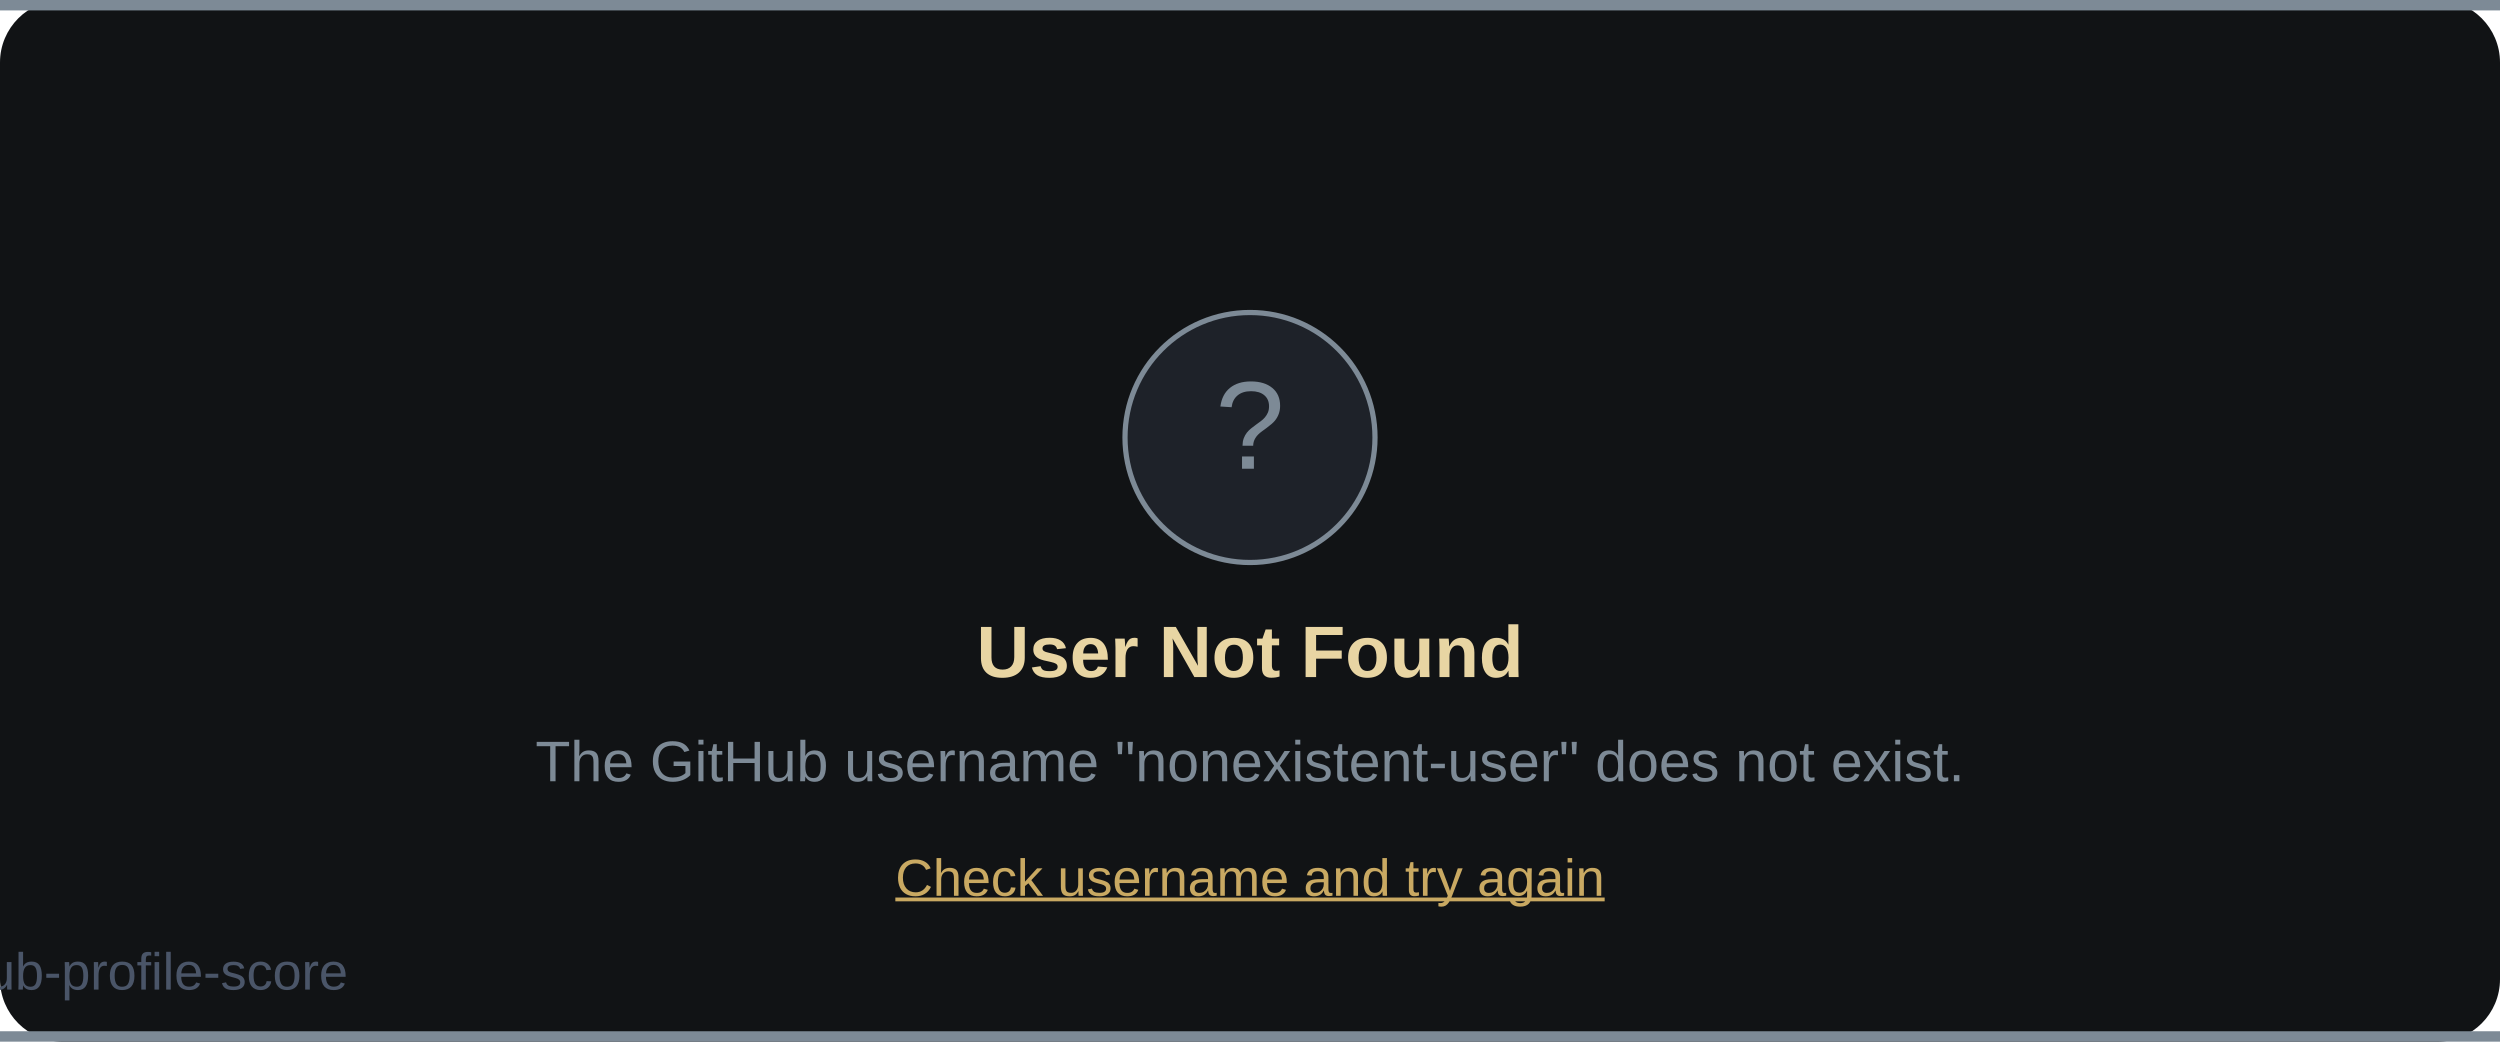
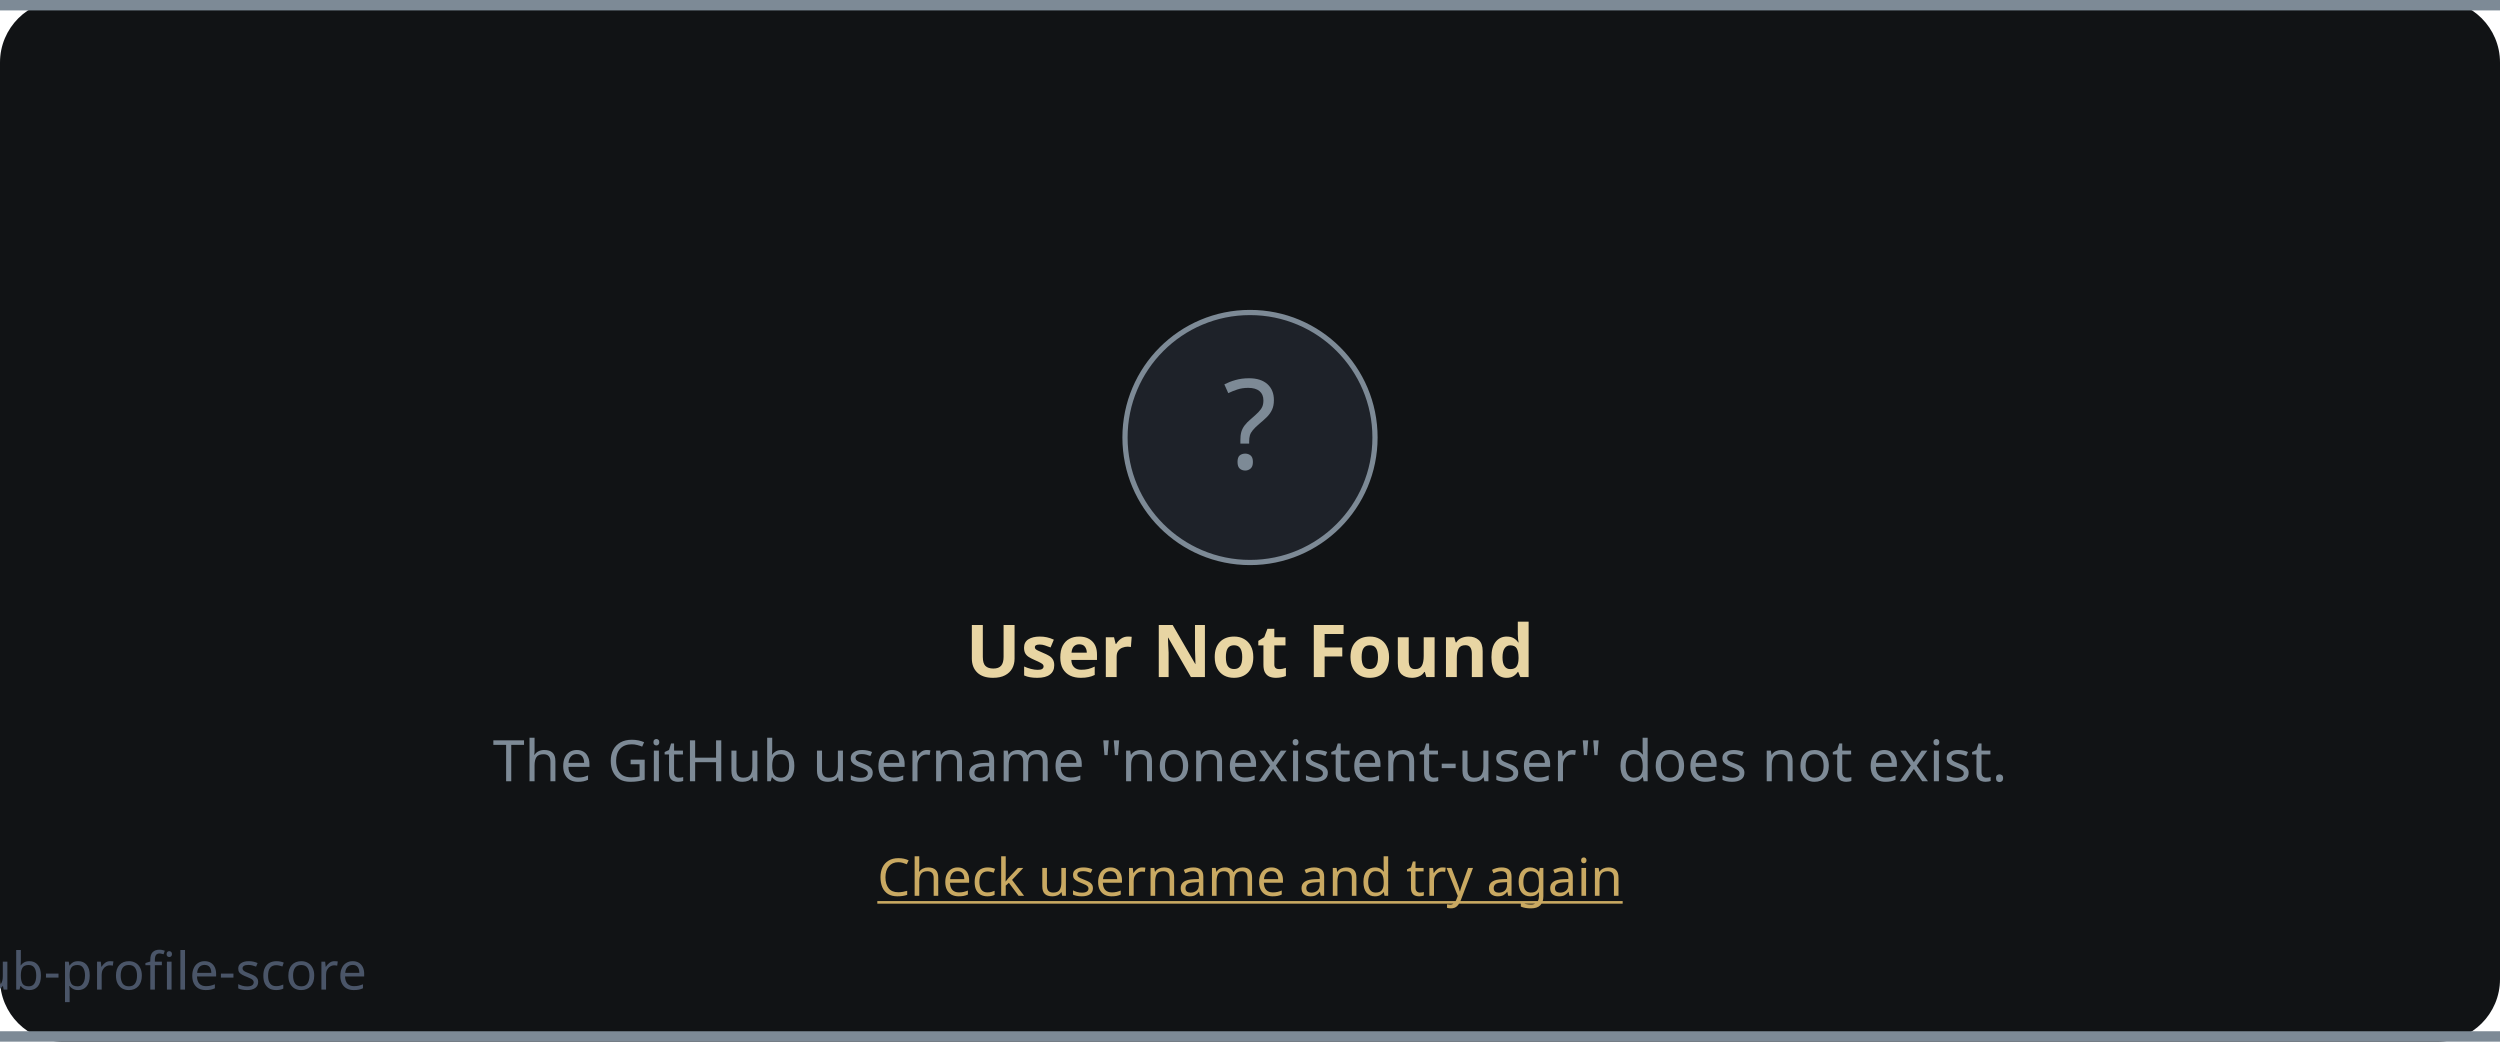
- <svg xmlns="http://www.w3.org/2000/svg" width="480" height="200" viewBox="0 0 480 200">
+ <svg xmlns="http://www.w3.org/2000/svg" viewBox="0 0 480 200">
  <rect width="480" height="200" fill="#111315" rx="12" />
  <rect width="480" height="2" fill="#7d8a96" rx="0" />
  <rect x="216" y="60" width="48" height="48" rx="24" fill="#1e2229" stroke="#7d8a96" stroke-width="1" />
-   <text x="240" y="90" font-family="'Segoe UI', 'Helvetica Neue', Arial, sans-serif" font-size="24" fill="#7d8a96" text-anchor="middle">?</text>
-   <text x="240" y="130" font-family="'Segoe UI', 'Helvetica Neue', Arial, sans-serif" font-size="14" fill="#e8d5a3" text-anchor="middle" font-weight="600">User Not Found</text>
-   <text x="240" y="150" font-family="'Segoe UI', 'Helvetica Neue', Arial, sans-serif" font-size="11" fill="#7d8a96" text-anchor="middle">The GitHub username "nonexistent-user" does not exist.</text>
-   <text x="240" y="172" font-family="'Segoe UI', 'Helvetica Neue', Arial, sans-serif" font-size="10" fill="#c9a962" text-anchor="middle" text-decoration="underline">Check username and try again</text>
-   <text x="24" y="190" font-family="'Segoe UI', 'Helvetica Neue', Arial, sans-serif" font-size="10" fill="#4a5568" text-anchor="middle">github-profile-score</text>
+   <text x="240" y="90" font-family="sans-serif" font-size="24" fill="#7d8a96" text-anchor="middle">?</text>
+   <text x="240" y="130" font-family="sans-serif" font-size="14" fill="#e8d5a3" text-anchor="middle" font-weight="600">User Not Found</text>
+   <text x="240" y="150" font-family="sans-serif" font-size="11" fill="#7d8a96" text-anchor="middle">The GitHub username "nonexistent-user" does not exist.</text>
+   <text x="240" y="172" font-family="sans-serif" font-size="10" fill="#c9a962" text-anchor="middle" text-decoration="underline">Check username and try again</text>
+   <text x="24" y="190" font-family="sans-serif" font-size="10" fill="#4a5568" text-anchor="middle">github-profile-score</text>
  <rect y="198" width="480" height="2" fill="#7d8a96" rx="0" />
</svg>
